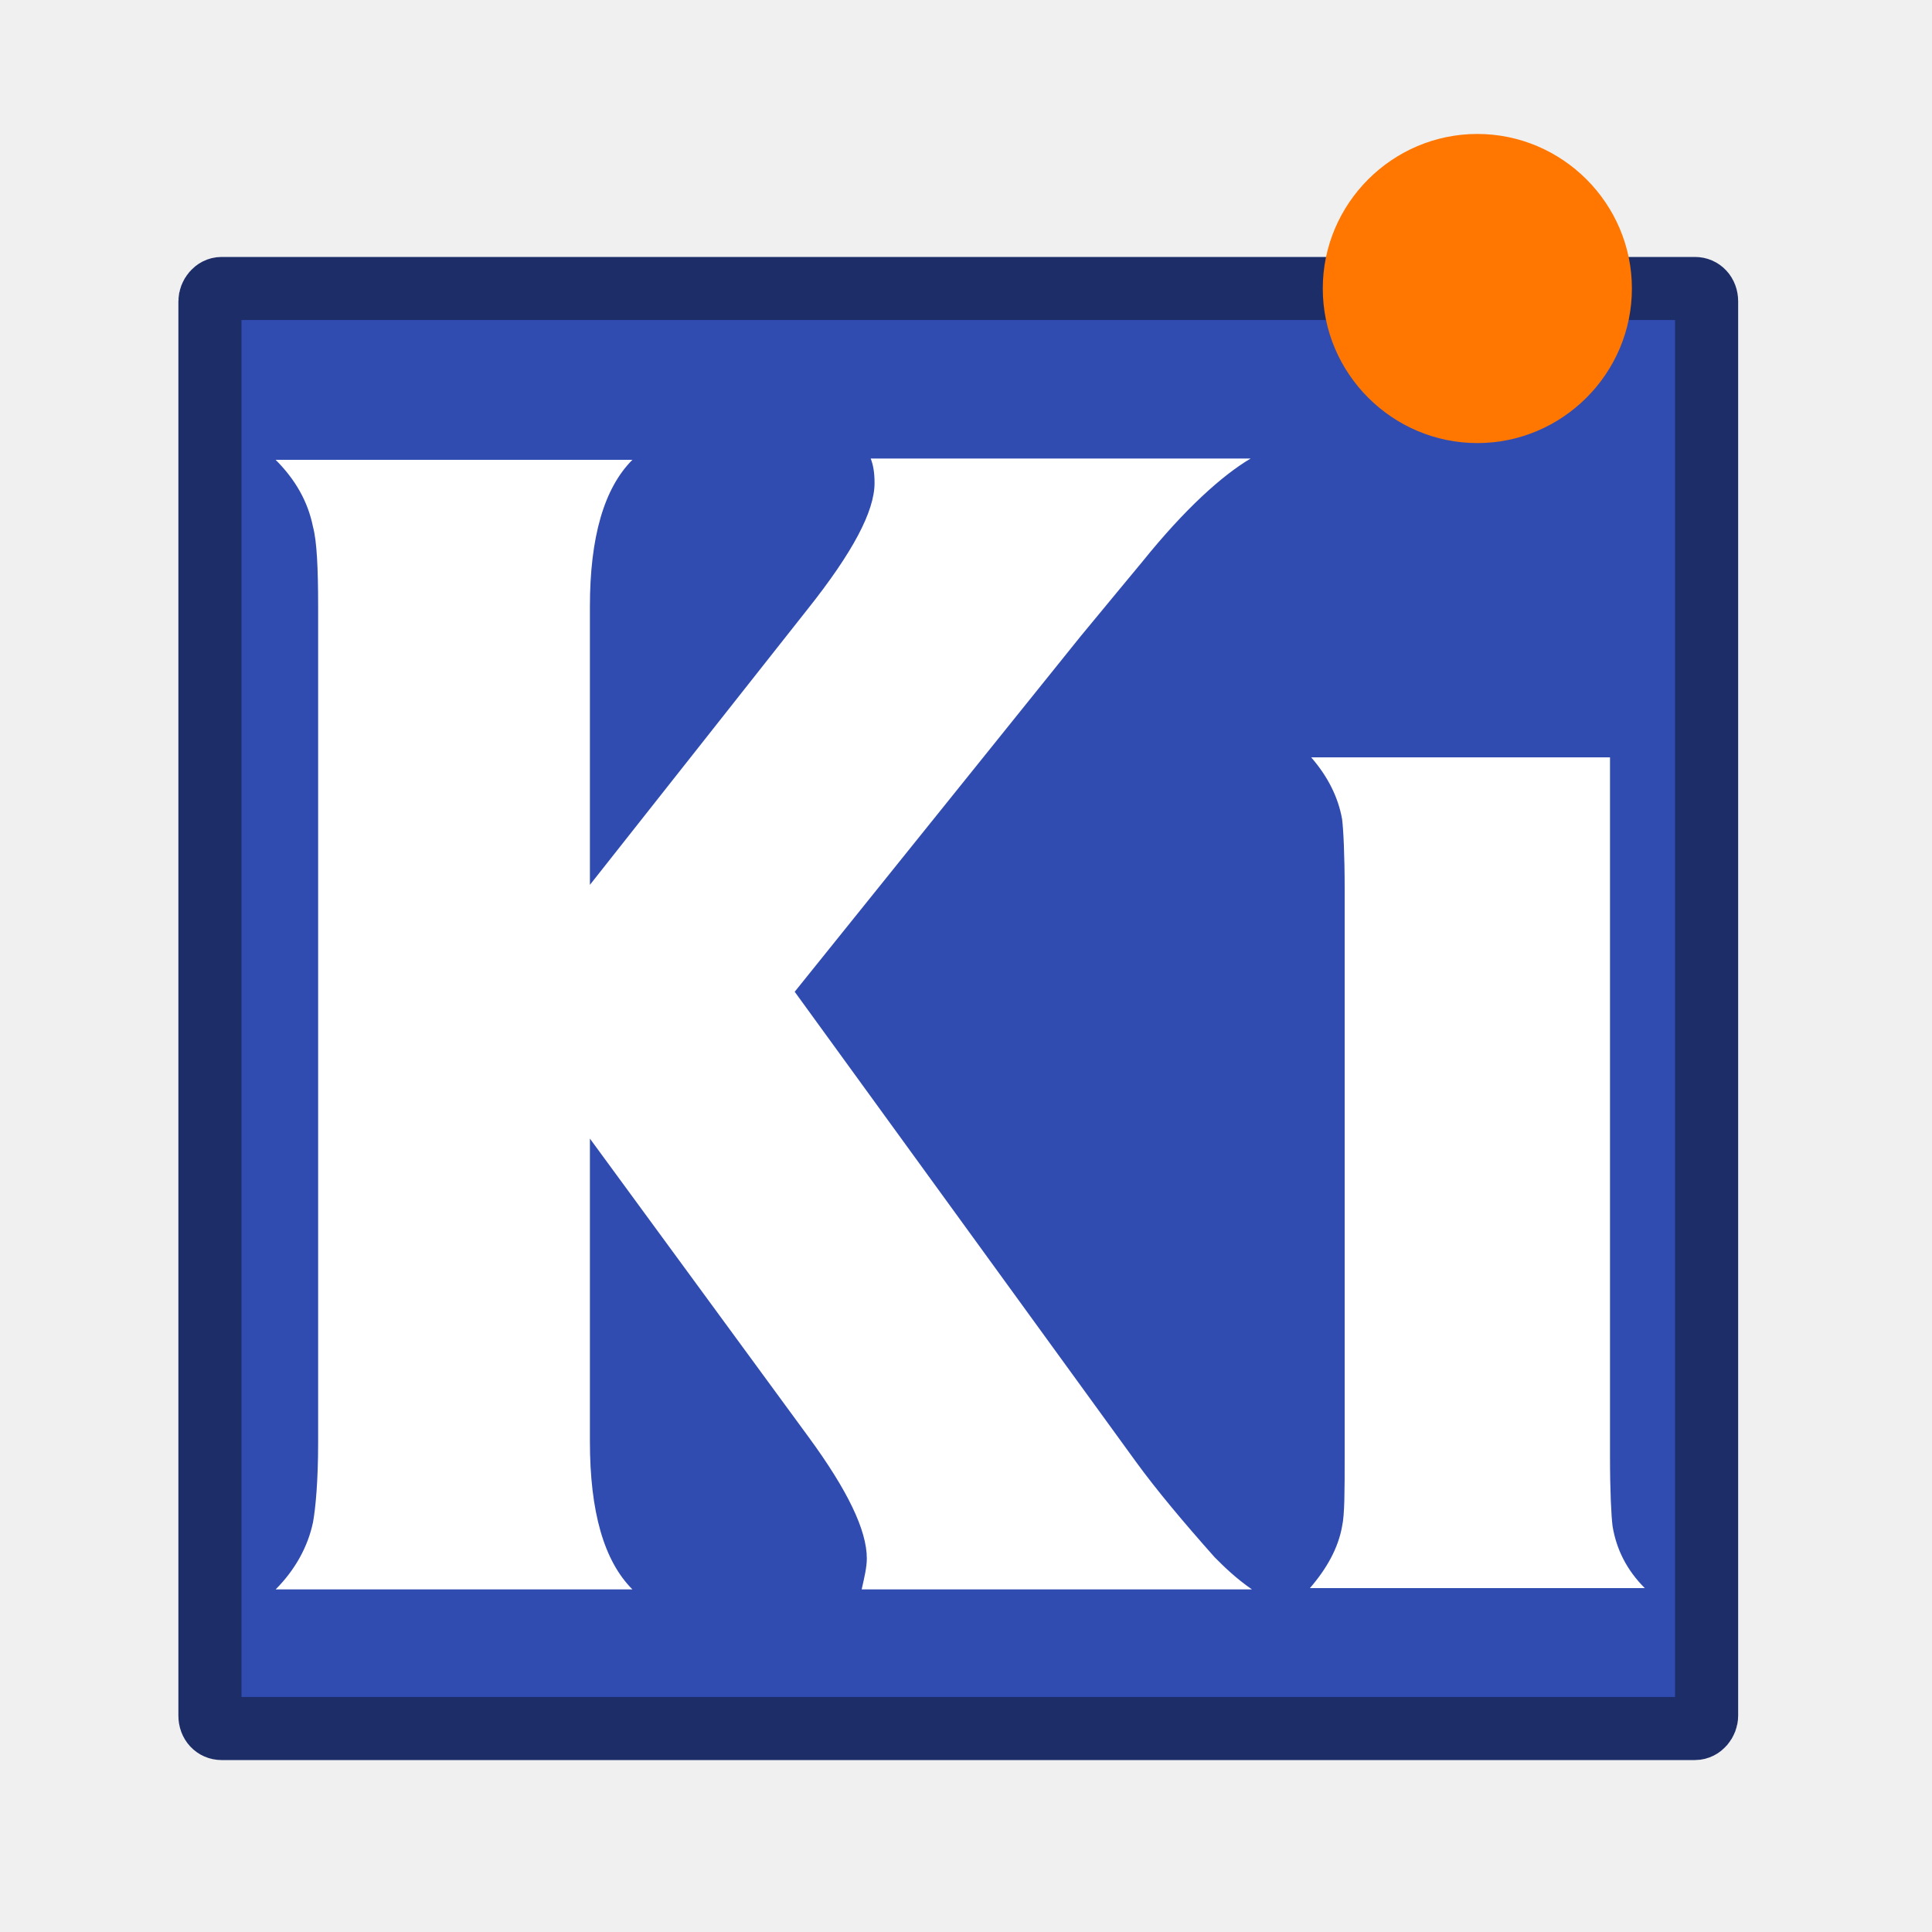
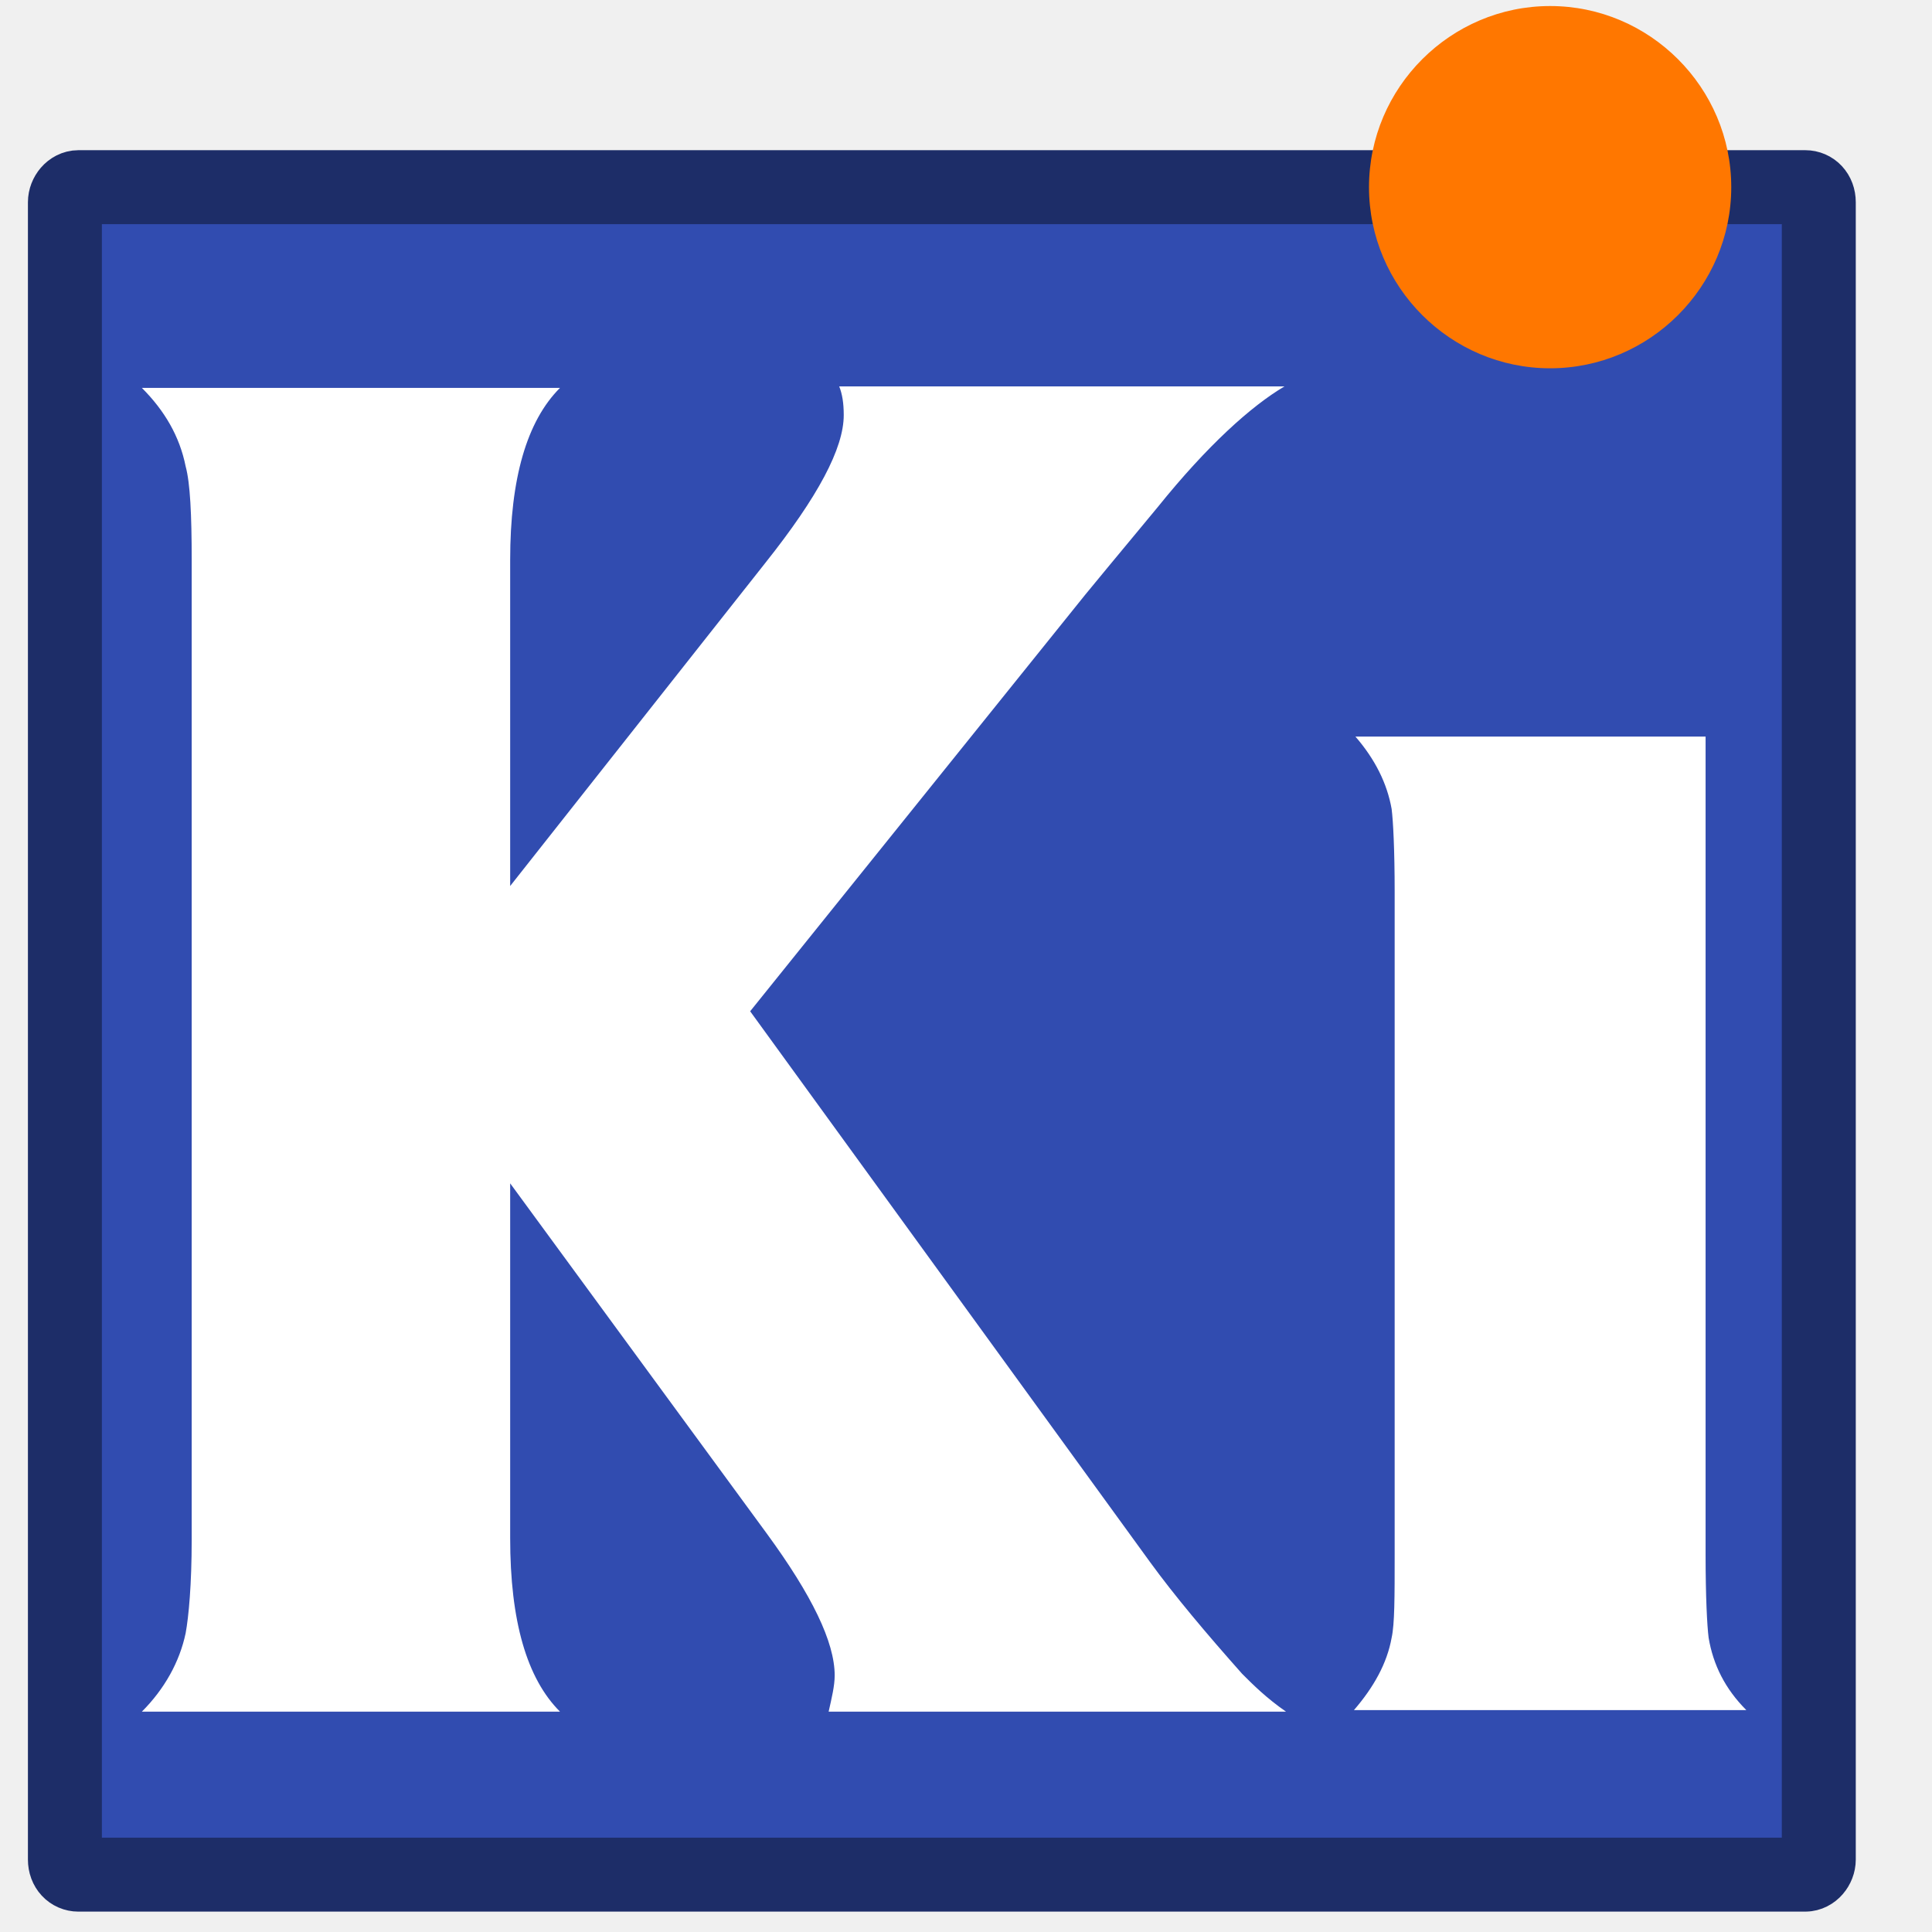
- <svg xmlns="http://www.w3.org/2000/svg" width="150" height="150" id="svg3509" version="1.1">
+ <svg xmlns="http://www.w3.org/2000/svg" width="128" height="128" id="svg3509" version="1.1">
  <defs id="defs3511" />
  <g id="layer1" transform="matrix(1,0,0,1,-40.5,-883.6)">
-     <path style="fill: #314cb0; fill-rule: nonzero; stroke: #1d2d68; stroke-width: 4.9; fill-opacity: 1; stroke-miterlimit: 4; stroke-opacity: 1" d="M 57.7 906 l 114.4 0 c 0.5 0 0.9 0.4 0.9 1 l 0 109.8 c 0 0.5 -0.4 1 -0.9 1 l -114.4 0 c -0.5 0 -0.9 -0.4 -0.9 -1 l 0 -109.8 c 0 -0.5 0.4 -1 0.9 -1 z" id="rect3438-4-1-6-9-8-4" />
-     <path id="path3008" style="fill: #ffffff; font-family: [object Object]; font-size: 120.8px; font-style: normal; font-weight: normal; stroke: none; fill-opacity: 1; letter-spacing: 0px; line-height: 122%; word-spacing: 0px" d="M 86.3 952.3 l 16.9 -21.4 c 3.5 -4.4 5.2 -7.6 5.2 -9.8 c 0 -0.8 -0.1 -1.4 -0.3 -1.9 l 29.5 0 c -2.2 1.3 -5.1 3.9 -8.4 8 c -0.9 1.1 -2.5 3 -4.8 5.8 l -22.2 27.6 l 26.5 36.5 c 1.6 2.2 3.7 4.7 6.1 7.4 c 0.7 0.7 1.6 1.6 2.9 2.5 l -30.3 0 c 0.2 -0.9 0.4 -1.7 0.4 -2.4 c 0 -2.2 -1.5 -5.3 -4.5 -9.4 l -17 -23.2 l 0 23.5 c 0 5.5 1.1 9.3 3.3 11.5 l -27.7 0 c 1.5 -1.5 2.5 -3.3 2.9 -5.2 c 0.2 -1.1 0.4 -3.2 0.4 -6.2 l 0 -64.9 c 0 -3 -0.1 -5.1 -0.4 -6.2 c -0.4 -2 -1.4 -3.7 -2.9 -5.2 l 27.7 0 c -2.2 2.2 -3.3 6 -3.3 11.4 l 0 21.6" />
-     <path id="path3010" style="fill: #ffffff; font-family: [object Object]; font-size: 120.8px; font-style: normal; font-weight: normal; stroke: none; fill-opacity: 1; letter-spacing: 0px; line-height: 122%; word-spacing: 0px" d="M 165.5 942.5 l 0 54.1 c 0 2.8 0.1 4.7 0.2 5.5 c 0.3 1.8 1.1 3.4 2.5 4.8 l -26 0 c 1.3 -1.5 2.2 -3.1 2.5 -4.8 c 0.2 -0.9 0.2 -2.7 0.2 -5.5 l 0 -43.9 c 0 -2.8 -0.1 -4.7 -0.2 -5.5 c -0.3 -1.7 -1.1 -3.3 -2.4 -4.8 l 23.2 0 M 155.2 911.6 c 3.3 0 6 1.2 8.3 3.5 c 2.3 2.3 3.5 5.1 3.5 8.3 c 0 3.3 -1.1 6.2 -3.4 8.4 c -2.2 2.2 -5 3.4 -8.4 3.4 c -3.3 0 -6.1 -1.1 -8.4 -3.4 c -2.3 -2.3 -3.4 -5.1 -3.4 -8.4 c 0 -3.3 1.1 -6.1 3.4 -8.4 c 2.3 -2.3 5.1 -3.4 8.4 -3.4" />
-     <path style="fill: #314cb0; fill-rule: nonzero; stroke: none; fill-opacity: 1" d="M 141.3 910.7 l 28.3 0 l 0 27 l -28.3 0 z" id="rect4352-5-1" />
-     <path style="fill: #ff7700; fill-rule: nonzero; stroke: none; fill-opacity: 1" d="M 167.2 906 c 0 6.6 -5.4 12 -12 12 c -6.6 0 -12 -5.4 -12 -12 c 0 -6.6 5.4 -12 12 -12 c 6.6 0 12 5.4 12 12 z" id="path3552-6-3-7" />
+     <path style="fill: #314cb0; fill-rule: nonzero; stroke: #1d2d68; stroke-width: 4.9; fill-opacity: 1; stroke-miterlimit: 4; stroke-opacity: 1" d="M 45.7 896 l 114.4 0 c 0.5 0 0.9 0.4 0.9 1 l 0 109.8 c 0 0.5 -0.4 1 -0.9 1 l -114.4 0 c -0.5 0 -0.9 -0.4 -0.9 -1 l 0 -109.8 c 0 -0.5 0.4 -1 0.9 -1 z" id="rect3438-4-1-6-9-8-4" />
+     <path id="path3008" style="fill: #ffffff; font-family: [object Object]; font-size: 120.8px; font-style: normal; font-weight: normal; stroke: none; fill-opacity: 1; letter-spacing: 0px; line-height: 122%; word-spacing: 0px" d="M 74.3 942.3 l 16.9 -21.4 c 3.5 -4.4 5.2 -7.6 5.2 -9.8 c 0 -0.8 -0.1 -1.4 -0.3 -1.9 l 29.5 0 c -2.2 1.3 -5.1 3.9 -8.4 8 c -0.9 1.1 -2.5 3 -4.8 5.8 l -22.2 27.6 l 26.5 36.5 c 1.6 2.2 3.7 4.7 6.1 7.4 c 0.7 0.7 1.6 1.6 2.9 2.5 l -30.3 0 c 0.2 -0.9 0.4 -1.7 0.4 -2.4 c 0 -2.2 -1.5 -5.3 -4.5 -9.4 l -17 -23.2 l 0 23.5 c 0 5.5 1.1 9.3 3.3 11.5 l -27.7 0 c 1.5 -1.5 2.5 -3.3 2.9 -5.2 c 0.2 -1.1 0.4 -3.2 0.4 -6.2 l 0 -64.9 c 0 -3 -0.1 -5.1 -0.4 -6.2 c -0.4 -2 -1.4 -3.7 -2.9 -5.2 l 27.7 0 c -2.2 2.2 -3.3 6 -3.3 11.4 l 0 21.6" />
+     <path id="path3010" style="fill: #ffffff; font-family: [object Object]; font-size: 120.8px; font-style: normal; font-weight: normal; stroke: none; fill-opacity: 1; letter-spacing: 0px; line-height: 122%; word-spacing: 0px" d="M 153.5 932.5 l 0 54.1 c 0 2.8 0.1 4.7 0.2 5.5 c 0.3 1.8 1.1 3.4 2.5 4.8 l -26 0 c 1.3 -1.5 2.2 -3.1 2.5 -4.8 c 0.2 -0.9 0.2 -2.7 0.2 -5.5 l 0 -43.9 c 0 -2.8 -0.1 -4.7 -0.2 -5.5 c -0.3 -1.7 -1.1 -3.3 -2.4 -4.8 l 23.2 0 M 143.2 901.6 c 3.3 0 6 1.2 8.3 3.5 c 2.3 2.3 3.5 5.1 3.5 8.3 c 0 3.3 -1.1 6.2 -3.4 8.4 c -2.2 2.2 -5 3.4 -8.4 3.4 c -3.3 0 -6.1 -1.1 -8.4 -3.4 c -2.3 -2.3 -3.4 -5.1 -3.4 -8.4 c 0 -3.3 1.1 -6.1 3.4 -8.4 c 2.3 -2.3 5.1 -3.4 8.4 -3.4" />
+     <path style="fill: #314cb0; fill-rule: nonzero; stroke: none; fill-opacity: 1" d="M 129.3 900.7 l 28.3 0 l 0 27 l -28.3 0 z" id="rect4352-5-1" />
+     <path style="fill: #ff7700; fill-rule: nonzero; stroke: none; fill-opacity: 1" d="M 155.2 896 c 0 6.6 -5.4 12 -12 12 c -6.6 0 -12 -5.4 -12 -12 c 0 -6.6 5.4 -12 12 -12 c 6.6 0 12 5.4 12 12 z" id="path3552-6-3-7" />
  </g>
</svg>
